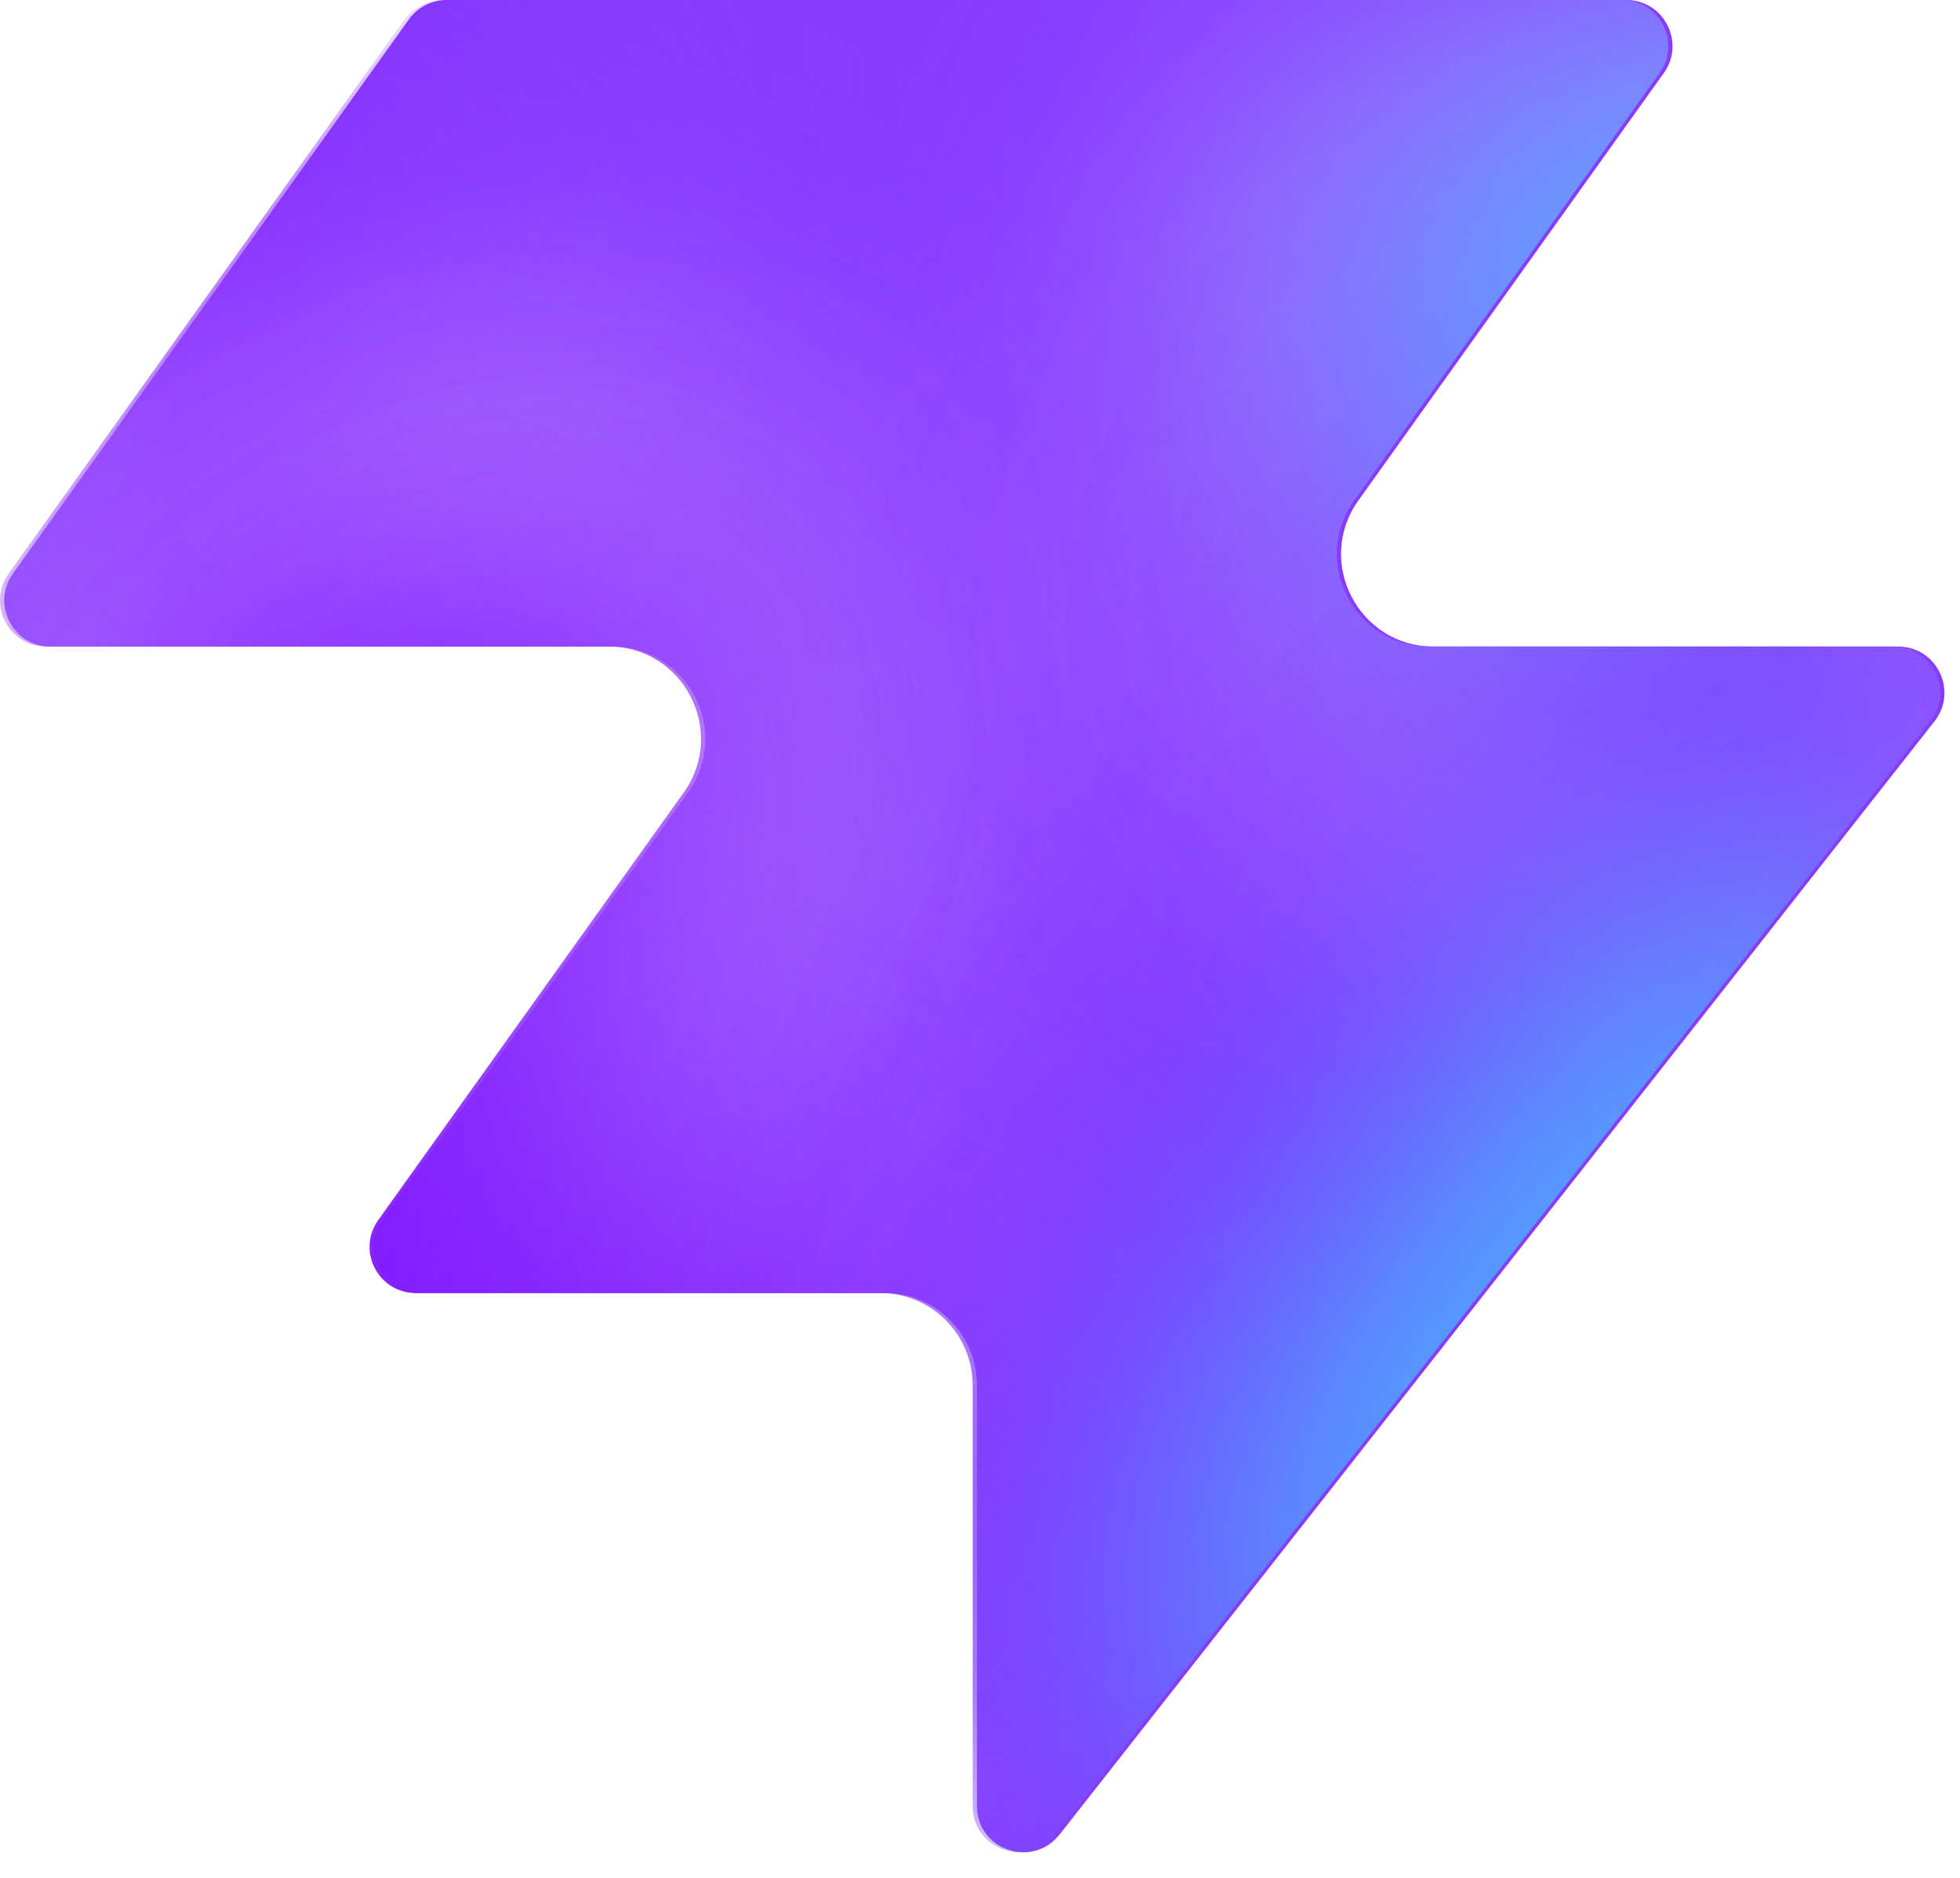
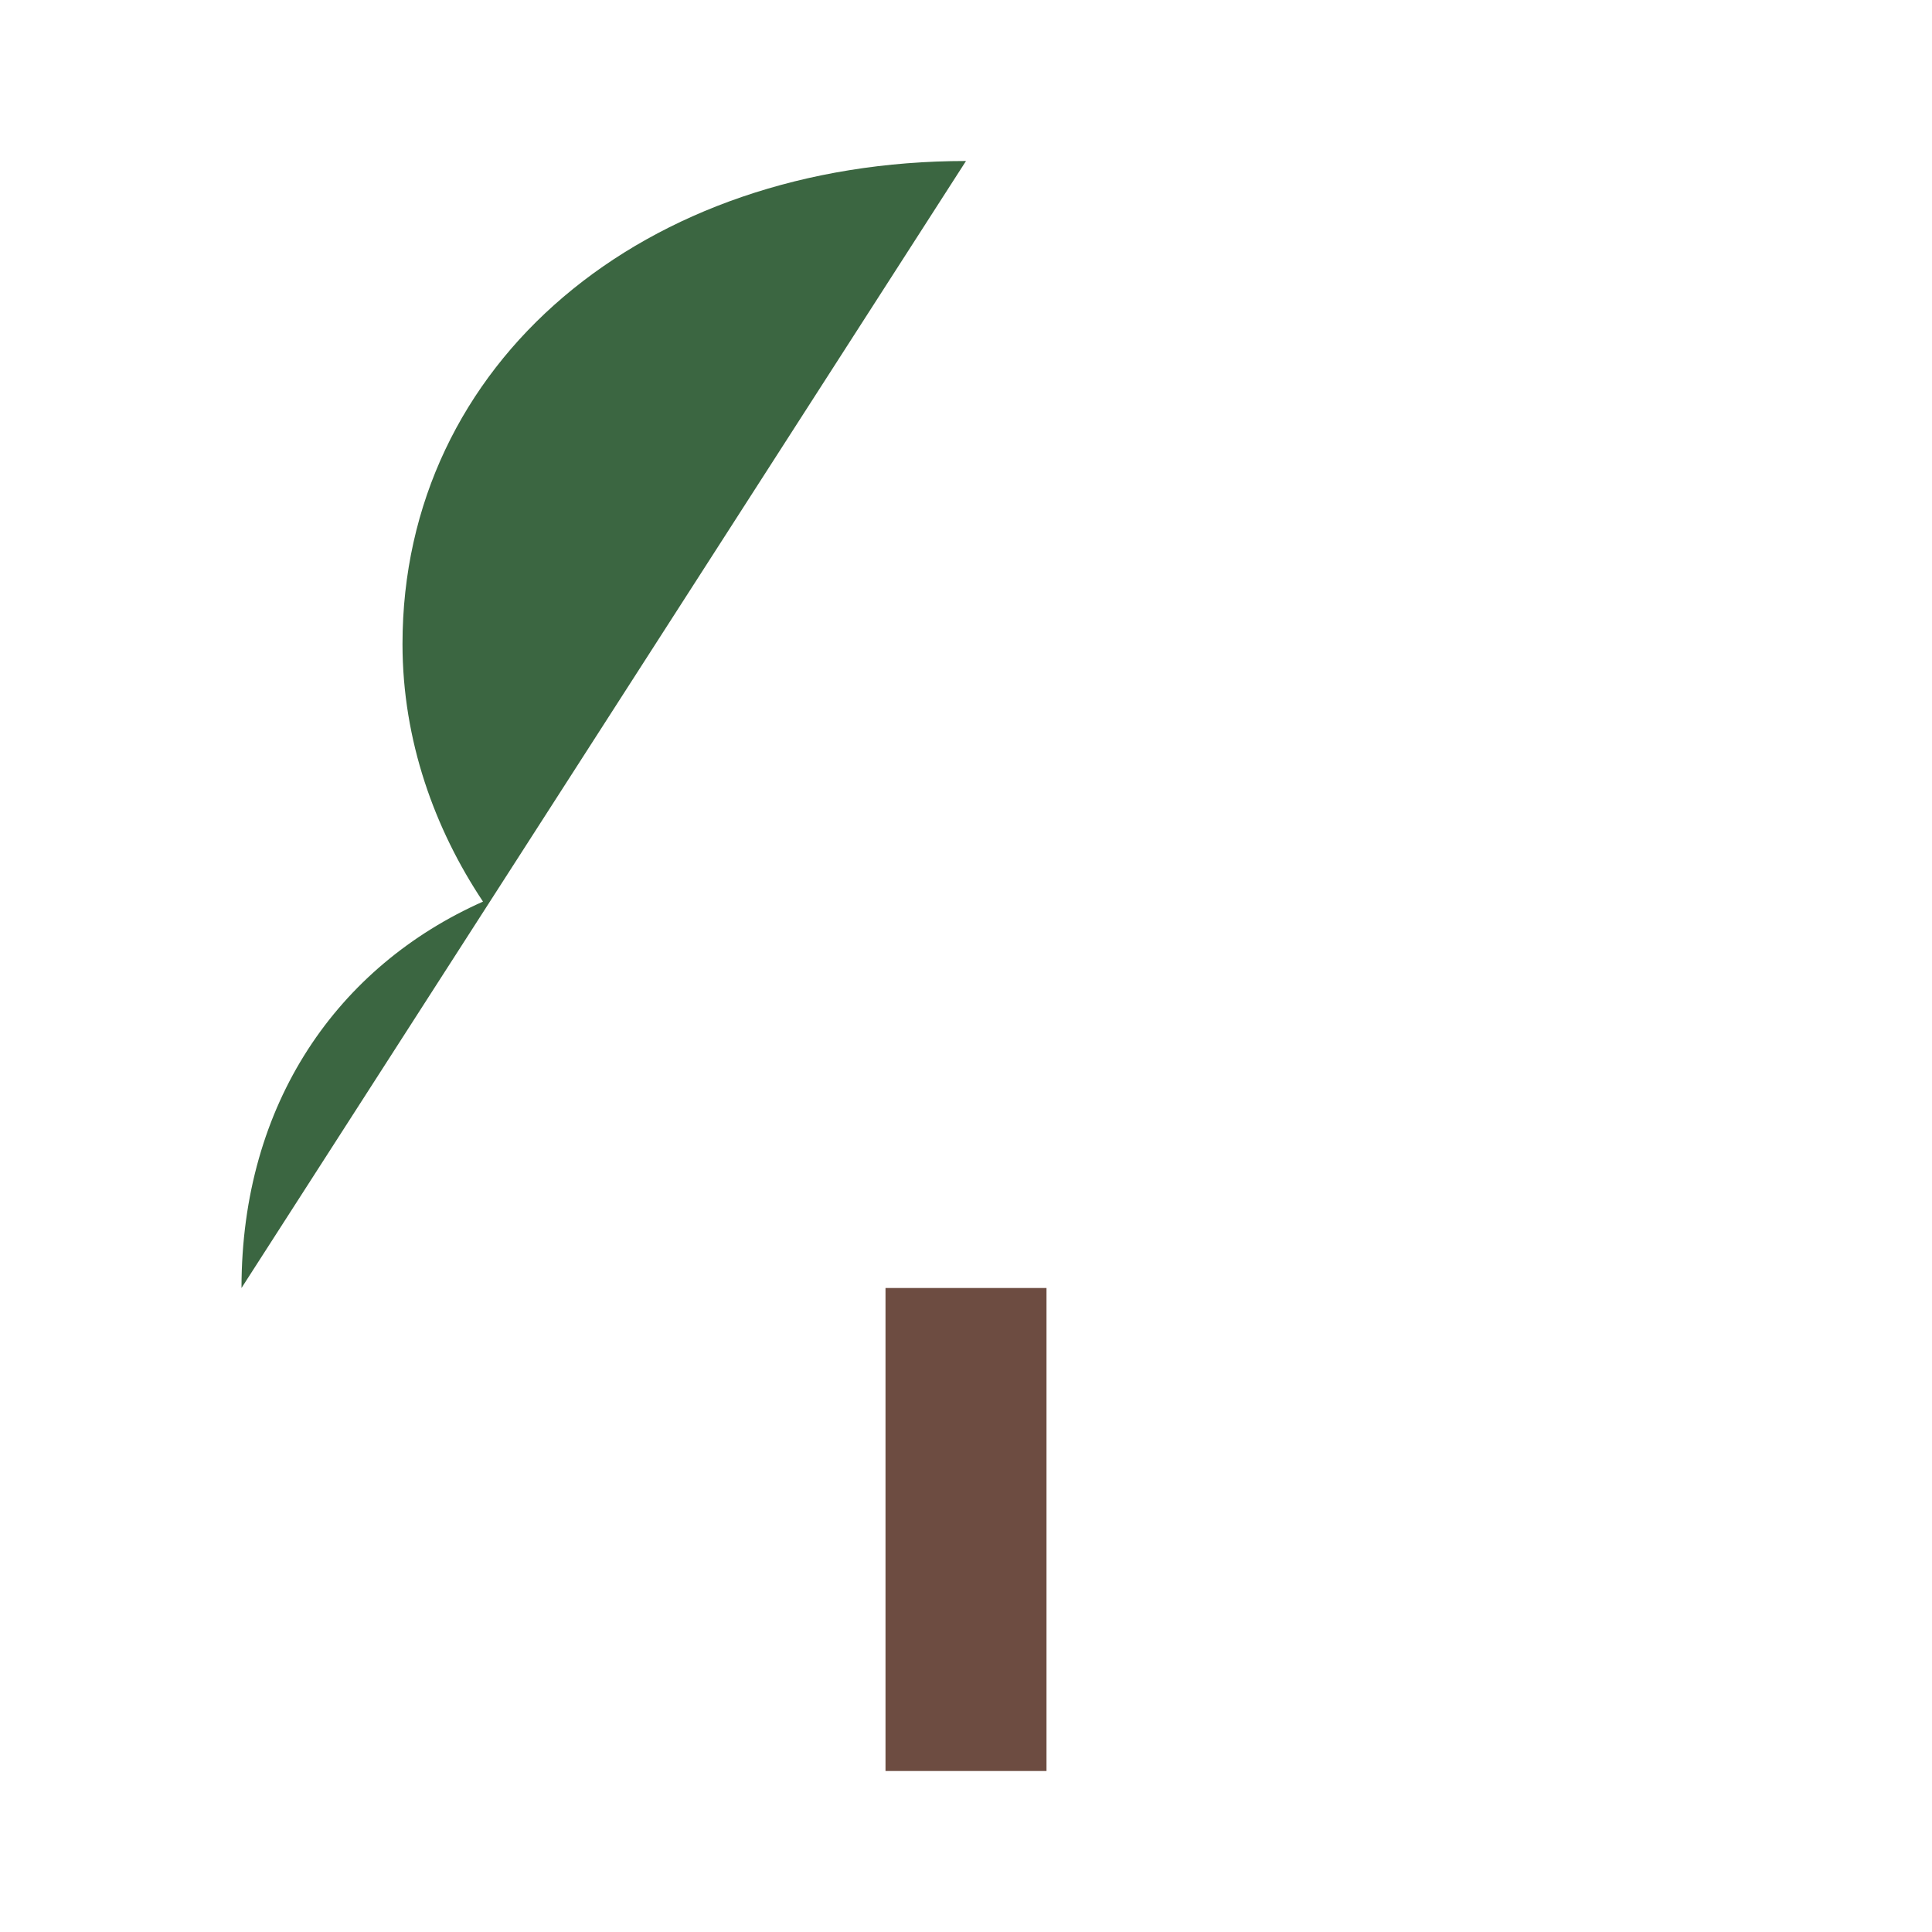
- <svg xmlns="http://www.w3.org/2000/svg" width="48" height="46" fill="none" viewBox="0 0 48 46">
-   <path fill="#863bff" d="M25.946 44.938c-.664.845-2.021.375-2.021-.698V33.937a2.26 2.26 0 0 0-2.262-2.262H10.287c-.92 0-1.456-1.04-.92-1.788l7.48-10.471c1.07-1.497 0-3.578-1.842-3.578H1.237c-.92 0-1.456-1.04-.92-1.788L10.013.474c.214-.297.556-.474.92-.474h28.894c.92 0 1.456 1.04.92 1.788l-7.48 10.471c-1.07 1.498 0 3.579 1.842 3.579h11.377c.943 0 1.473 1.088.89 1.83L25.947 44.94z" style="fill:#863bff;fill:color(display-p3 .525 .23 1);fill-opacity:1" />
-   <mask id="a" width="48" height="46" x="0" y="0" maskUnits="userSpaceOnUse" style="mask-type:alpha">
-     <path fill="#000" d="M25.842 44.938c-.664.844-2.021.375-2.021-.698V33.937a2.26 2.26 0 0 0-2.262-2.262H10.183c-.92 0-1.456-1.04-.92-1.788l7.48-10.471c1.07-1.498 0-3.579-1.842-3.579H1.133c-.92 0-1.456-1.04-.92-1.787L9.91.473c.214-.297.556-.474.92-.474h28.894c.92 0 1.456 1.04.92 1.788l-7.48 10.471c-1.07 1.498 0 3.578 1.842 3.578h11.377c.943 0 1.473 1.088.89 1.832L25.843 44.94z" style="fill:#000;fill-opacity:1" />
-   </mask>
-   <g mask="url(#a)">
-     <g filter="url(#b)">
-       <ellipse cx="5.508" cy="14.704" fill="#ede6ff" rx="5.508" ry="14.704" style="fill:#ede6ff;fill:color(display-p3 .927 .903 1);fill-opacity:1" transform="matrix(.00324 1 1 -.00324 -4.47 31.516)" />
-     </g>
-     <g filter="url(#c)">
-       <ellipse cx="10.399" cy="29.851" fill="#ede6ff" rx="10.399" ry="29.851" style="fill:#ede6ff;fill:color(display-p3 .927 .903 1);fill-opacity:1" transform="matrix(.00324 1 1 -.00324 -39.328 7.883)" />
-     </g>
-     <g filter="url(#d)">
-       <ellipse cx="5.508" cy="30.487" fill="#7e14ff" rx="5.508" ry="30.487" style="fill:#7e14ff;fill:color(display-p3 .492 .077 1);fill-opacity:1" transform="rotate(89.814 -25.913 -14.639)scale(1 -1)" />
-     </g>
-     <g filter="url(#e)">
-       <ellipse cx="5.508" cy="30.599" fill="#7e14ff" rx="5.508" ry="30.599" style="fill:#7e14ff;fill:color(display-p3 .492 .077 1);fill-opacity:1" transform="rotate(89.814 -32.644 -3.334)scale(1 -1)" />
-     </g>
-     <g filter="url(#f)">
-       <ellipse cx="5.508" cy="30.599" fill="#7e14ff" rx="5.508" ry="30.599" style="fill:#7e14ff;fill:color(display-p3 .492 .077 1);fill-opacity:1" transform="matrix(.00324 1 1 -.00324 -34.34 30.47)" />
-     </g>
-     <g filter="url(#g)">
-       <ellipse cx="14.072" cy="22.078" fill="#ede6ff" rx="14.072" ry="22.078" style="fill:#ede6ff;fill:color(display-p3 .927 .903 1);fill-opacity:1" transform="rotate(93.35 24.506 48.493)scale(-1 1)" />
-     </g>
-     <g filter="url(#h)">
-       <ellipse cx="3.47" cy="21.501" fill="#7e14ff" rx="3.47" ry="21.501" style="fill:#7e14ff;fill:color(display-p3 .492 .077 1);fill-opacity:1" transform="rotate(89.009 28.708 47.59)scale(-1 1)" />
-     </g>
-     <g filter="url(#i)">
-       <ellipse cx="3.47" cy="21.501" fill="#7e14ff" rx="3.47" ry="21.501" style="fill:#7e14ff;fill:color(display-p3 .492 .077 1);fill-opacity:1" transform="rotate(89.009 28.708 47.59)scale(-1 1)" />
-     </g>
-     <g filter="url(#j)">
-       <ellipse cx=".387" cy="8.972" fill="#7e14ff" rx="4.407" ry="29.108" style="fill:#7e14ff;fill:color(display-p3 .492 .077 1);fill-opacity:1" transform="rotate(39.51 .387 8.972)" />
-     </g>
-     <g filter="url(#k)">
-       <ellipse cx="47.523" cy="-6.092" fill="#7e14ff" rx="4.407" ry="29.108" style="fill:#7e14ff;fill:color(display-p3 .492 .077 1);fill-opacity:1" transform="rotate(37.892 47.523 -6.092)" />
-     </g>
-     <g filter="url(#l)">
-       <ellipse cx="41.412" cy="6.333" fill="#47bfff" rx="5.971" ry="9.665" style="fill:#47bfff;fill:color(display-p3 .28 .748 1);fill-opacity:1" transform="rotate(37.892 41.412 6.333)" />
-     </g>
-     <g filter="url(#m)">
-       <ellipse cx="-1.879" cy="38.332" fill="#7e14ff" rx="4.407" ry="29.108" style="fill:#7e14ff;fill:color(display-p3 .492 .077 1);fill-opacity:1" transform="rotate(37.892 -1.88 38.332)" />
-     </g>
-     <g filter="url(#n)">
-       <ellipse cx="-1.879" cy="38.332" fill="#7e14ff" rx="4.407" ry="29.108" style="fill:#7e14ff;fill:color(display-p3 .492 .077 1);fill-opacity:1" transform="rotate(37.892 -1.88 38.332)" />
-     </g>
-     <g filter="url(#o)">
-       <ellipse cx="35.651" cy="29.907" fill="#7e14ff" rx="4.407" ry="29.108" style="fill:#7e14ff;fill:color(display-p3 .492 .077 1);fill-opacity:1" transform="rotate(37.892 35.651 29.907)" />
-     </g>
-     <g filter="url(#p)">
-       <ellipse cx="38.418" cy="32.4" fill="#47bfff" rx="5.971" ry="15.297" style="fill:#47bfff;fill:color(display-p3 .28 .748 1);fill-opacity:1" transform="rotate(37.892 38.418 32.4)" />
-     </g>
-   </g>
-   <defs>
-     <filter id="b" width="60.045" height="41.654" x="-19.77" y="16.149" color-interpolation-filters="sRGB" filterUnits="userSpaceOnUse">
-       <feFlood flood-opacity="0" result="BackgroundImageFix" />
-       <feBlend in="SourceGraphic" in2="BackgroundImageFix" result="shape" />
-       <feGaussianBlur result="effect1_foregroundBlur_2002_17158" stdDeviation="7.659" />
-     </filter>
-     <filter id="c" width="90.34" height="51.437" x="-54.613" y="-7.533" color-interpolation-filters="sRGB" filterUnits="userSpaceOnUse">
-       <feFlood flood-opacity="0" result="BackgroundImageFix" />
-       <feBlend in="SourceGraphic" in2="BackgroundImageFix" result="shape" />
-       <feGaussianBlur result="effect1_foregroundBlur_2002_17158" stdDeviation="7.659" />
-     </filter>
-     <filter id="d" width="79.355" height="29.4" x="-49.64" y="2.03" color-interpolation-filters="sRGB" filterUnits="userSpaceOnUse">
-       <feFlood flood-opacity="0" result="BackgroundImageFix" />
-       <feBlend in="SourceGraphic" in2="BackgroundImageFix" result="shape" />
-       <feGaussianBlur result="effect1_foregroundBlur_2002_17158" stdDeviation="4.596" />
-     </filter>
-     <filter id="e" width="79.579" height="29.4" x="-45.045" y="20.029" color-interpolation-filters="sRGB" filterUnits="userSpaceOnUse">
-       <feFlood flood-opacity="0" result="BackgroundImageFix" />
-       <feBlend in="SourceGraphic" in2="BackgroundImageFix" result="shape" />
-       <feGaussianBlur result="effect1_foregroundBlur_2002_17158" stdDeviation="4.596" />
-     </filter>
-     <filter id="f" width="79.579" height="29.4" x="-43.513" y="21.178" color-interpolation-filters="sRGB" filterUnits="userSpaceOnUse">
-       <feFlood flood-opacity="0" result="BackgroundImageFix" />
-       <feBlend in="SourceGraphic" in2="BackgroundImageFix" result="shape" />
-       <feGaussianBlur result="effect1_foregroundBlur_2002_17158" stdDeviation="4.596" />
-     </filter>
-     <filter id="g" width="74.749" height="58.852" x="15.756" y="-17.901" color-interpolation-filters="sRGB" filterUnits="userSpaceOnUse">
-       <feFlood flood-opacity="0" result="BackgroundImageFix" />
-       <feBlend in="SourceGraphic" in2="BackgroundImageFix" result="shape" />
-       <feGaussianBlur result="effect1_foregroundBlur_2002_17158" stdDeviation="7.659" />
-     </filter>
-     <filter id="h" width="61.377" height="25.362" x="23.548" y="2.284" color-interpolation-filters="sRGB" filterUnits="userSpaceOnUse">
-       <feFlood flood-opacity="0" result="BackgroundImageFix" />
-       <feBlend in="SourceGraphic" in2="BackgroundImageFix" result="shape" />
-       <feGaussianBlur result="effect1_foregroundBlur_2002_17158" stdDeviation="4.596" />
-     </filter>
-     <filter id="i" width="61.377" height="25.362" x="23.548" y="2.284" color-interpolation-filters="sRGB" filterUnits="userSpaceOnUse">
-       <feFlood flood-opacity="0" result="BackgroundImageFix" />
-       <feBlend in="SourceGraphic" in2="BackgroundImageFix" result="shape" />
-       <feGaussianBlur result="effect1_foregroundBlur_2002_17158" stdDeviation="4.596" />
-     </filter>
-     <filter id="j" width="56.045" height="63.649" x="-27.636" y="-22.853" color-interpolation-filters="sRGB" filterUnits="userSpaceOnUse">
-       <feFlood flood-opacity="0" result="BackgroundImageFix" />
-       <feBlend in="SourceGraphic" in2="BackgroundImageFix" result="shape" />
-       <feGaussianBlur result="effect1_foregroundBlur_2002_17158" stdDeviation="4.596" />
-     </filter>
-     <filter id="k" width="54.814" height="64.646" x="20.116" y="-38.415" color-interpolation-filters="sRGB" filterUnits="userSpaceOnUse">
-       <feFlood flood-opacity="0" result="BackgroundImageFix" />
-       <feBlend in="SourceGraphic" in2="BackgroundImageFix" result="shape" />
-       <feGaussianBlur result="effect1_foregroundBlur_2002_17158" stdDeviation="4.596" />
-     </filter>
-     <filter id="l" width="33.541" height="35.313" x="24.641" y="-11.323" color-interpolation-filters="sRGB" filterUnits="userSpaceOnUse">
-       <feFlood flood-opacity="0" result="BackgroundImageFix" />
-       <feBlend in="SourceGraphic" in2="BackgroundImageFix" result="shape" />
-       <feGaussianBlur result="effect1_foregroundBlur_2002_17158" stdDeviation="4.596" />
-     </filter>
-     <filter id="m" width="54.814" height="64.646" x="-29.286" y="6.009" color-interpolation-filters="sRGB" filterUnits="userSpaceOnUse">
-       <feFlood flood-opacity="0" result="BackgroundImageFix" />
-       <feBlend in="SourceGraphic" in2="BackgroundImageFix" result="shape" />
-       <feGaussianBlur result="effect1_foregroundBlur_2002_17158" stdDeviation="4.596" />
-     </filter>
-     <filter id="n" width="54.814" height="64.646" x="-29.286" y="6.009" color-interpolation-filters="sRGB" filterUnits="userSpaceOnUse">
-       <feFlood flood-opacity="0" result="BackgroundImageFix" />
-       <feBlend in="SourceGraphic" in2="BackgroundImageFix" result="shape" />
-       <feGaussianBlur result="effect1_foregroundBlur_2002_17158" stdDeviation="4.596" />
-     </filter>
-     <filter id="o" width="54.814" height="64.646" x="8.244" y="-2.416" color-interpolation-filters="sRGB" filterUnits="userSpaceOnUse">
-       <feFlood flood-opacity="0" result="BackgroundImageFix" />
-       <feBlend in="SourceGraphic" in2="BackgroundImageFix" result="shape" />
-       <feGaussianBlur result="effect1_foregroundBlur_2002_17158" stdDeviation="4.596" />
-     </filter>
-     <filter id="p" width="39.409" height="43.623" x="18.713" y="10.588" color-interpolation-filters="sRGB" filterUnits="userSpaceOnUse">
-       <feFlood flood-opacity="0" result="BackgroundImageFix" />
-       <feBlend in="SourceGraphic" in2="BackgroundImageFix" result="shape" />
-       <feGaussianBlur result="effect1_foregroundBlur_2002_17158" stdDeviation="4.596" />
-     </filter>
-   </defs>
+ <svg xmlns="http://www.w3.org/2000/svg" viewBox="0 0 24 24" fill="none">
+   <path d="M11 22h2v-6h-2v6z" fill="#6d4c41" />
+   <path d="M12 2c-4 0-7 2.5-7 6 0 1.2.4 2.3 1 3.2-1.8.8-3 2.5-3 4.8 0 2.8 2.2 5 5h8c2.8 0 5-2.2 5-5 0-2.3-1.2-4-3-4.8.6-.9 1-2 1-3.2 0-3.5-3-6-7-6z" fill="#3b6641" />
</svg>
